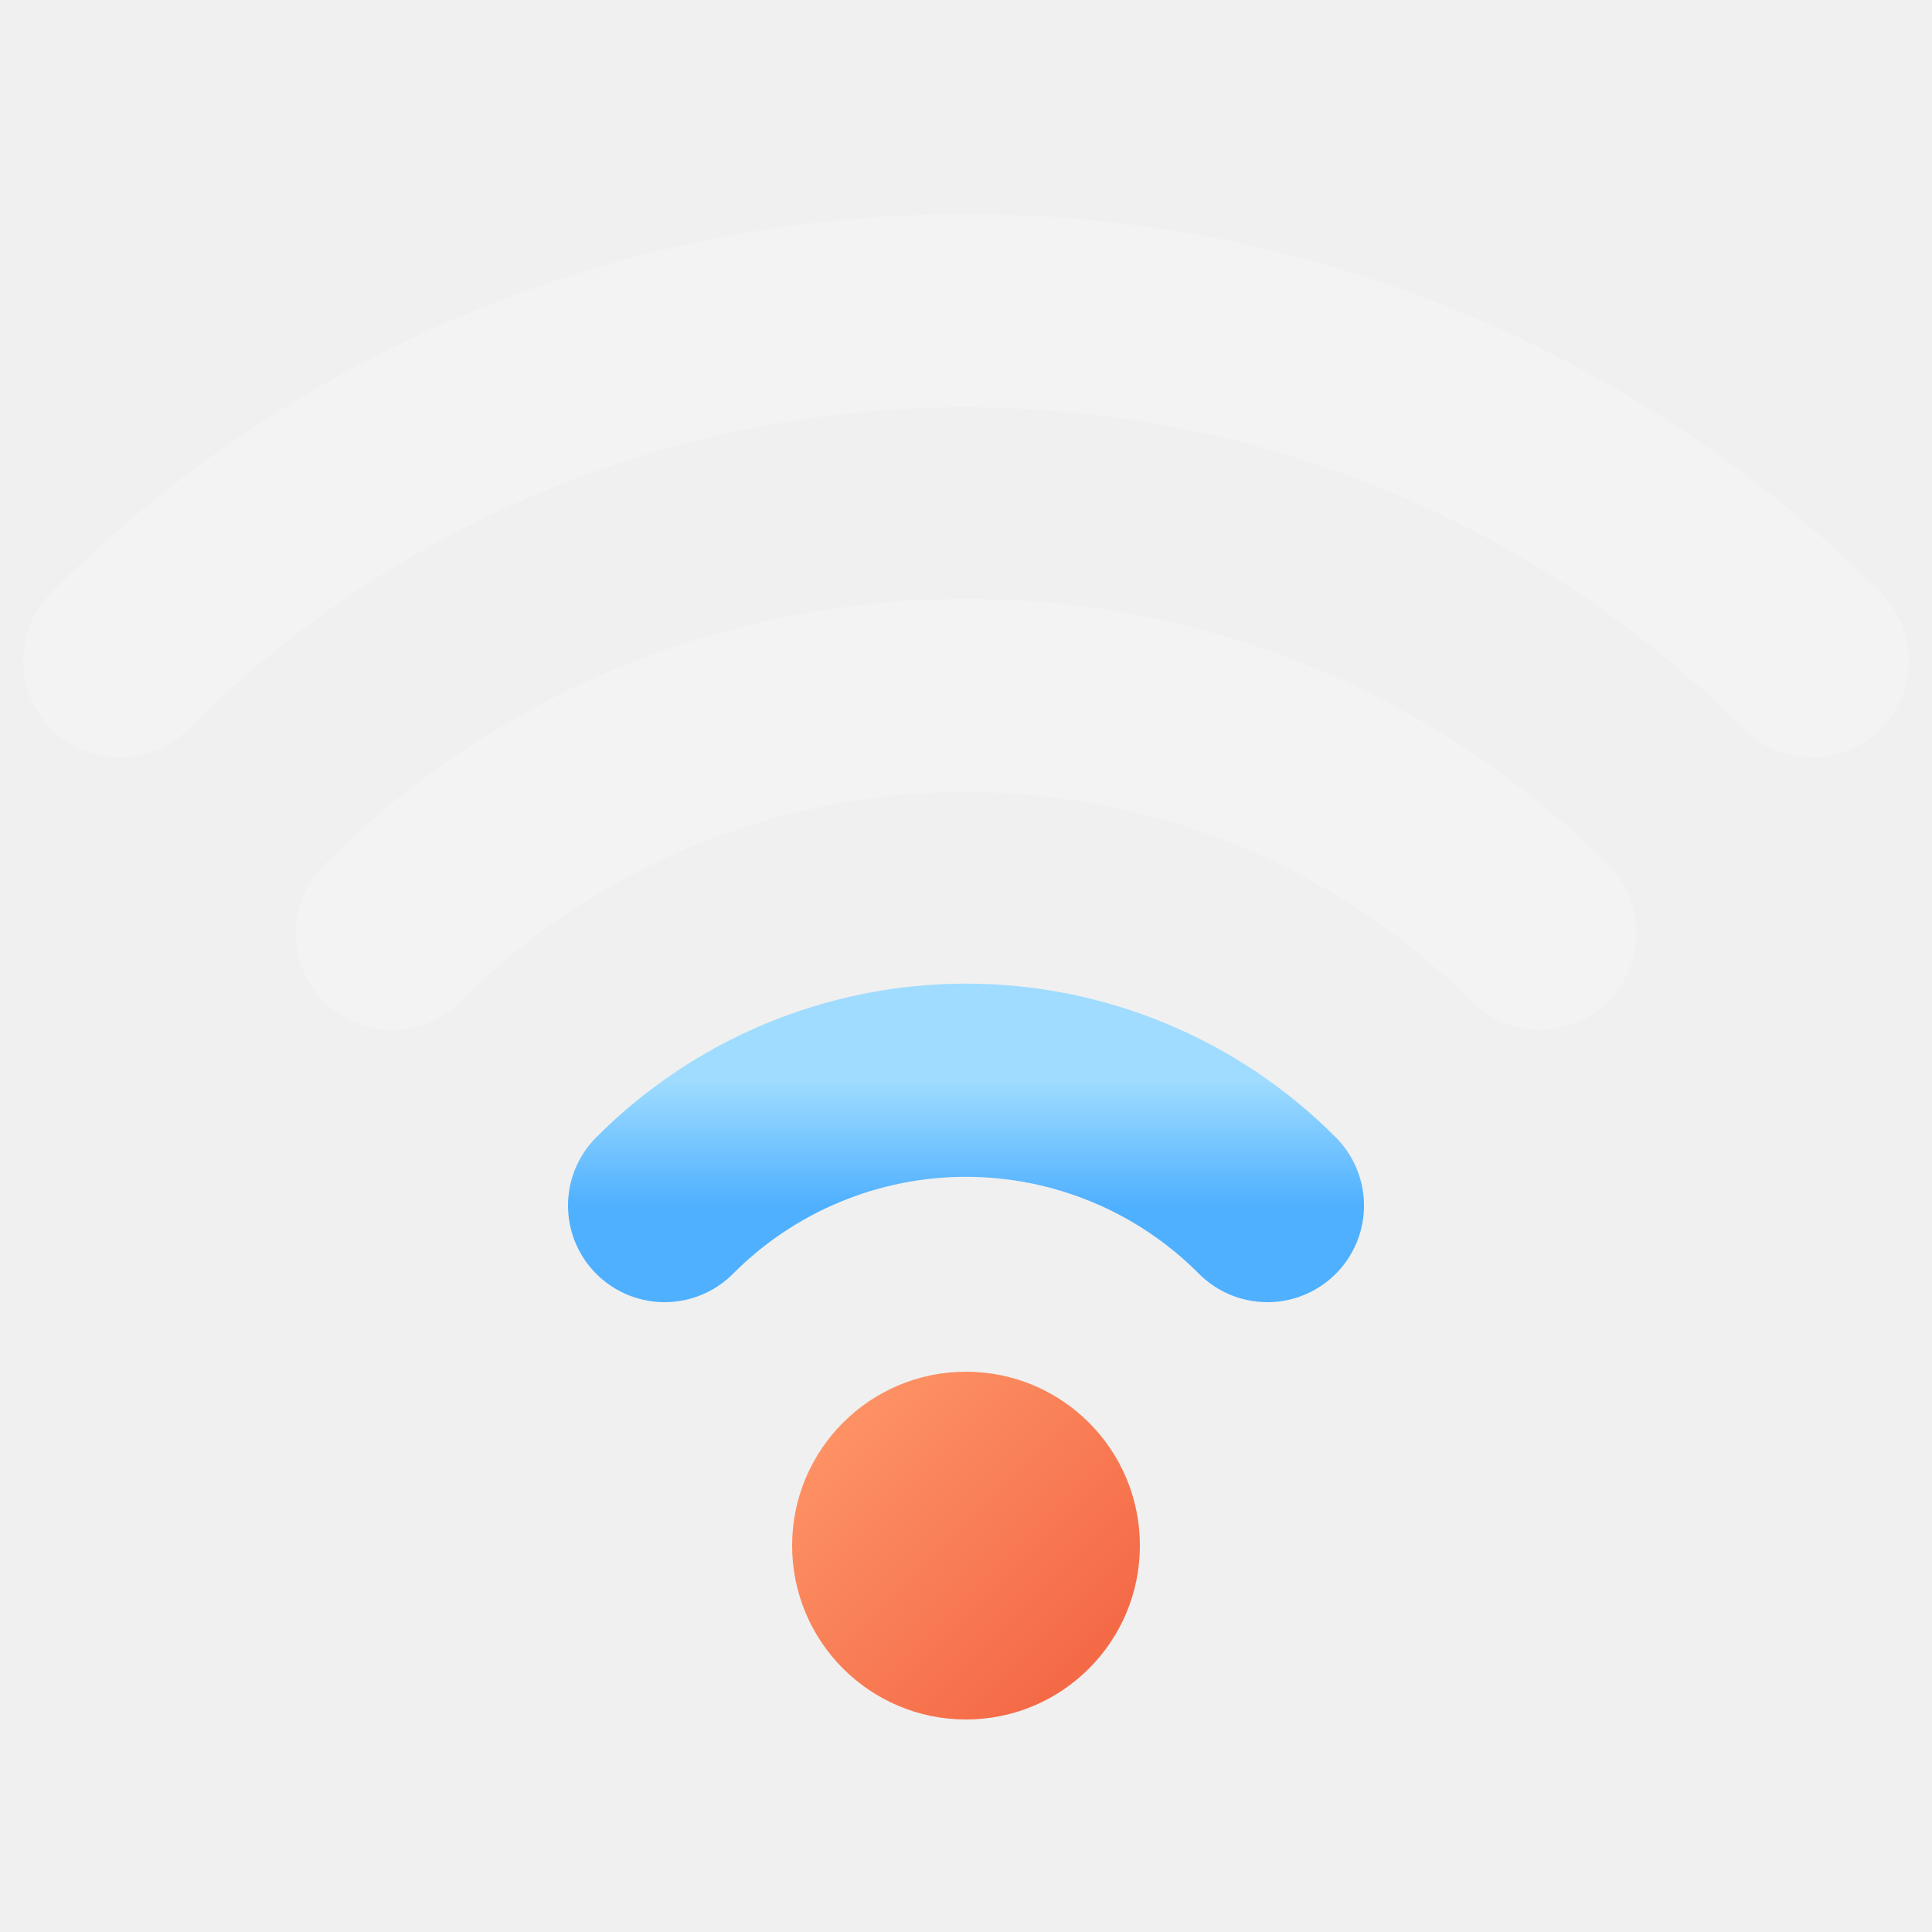
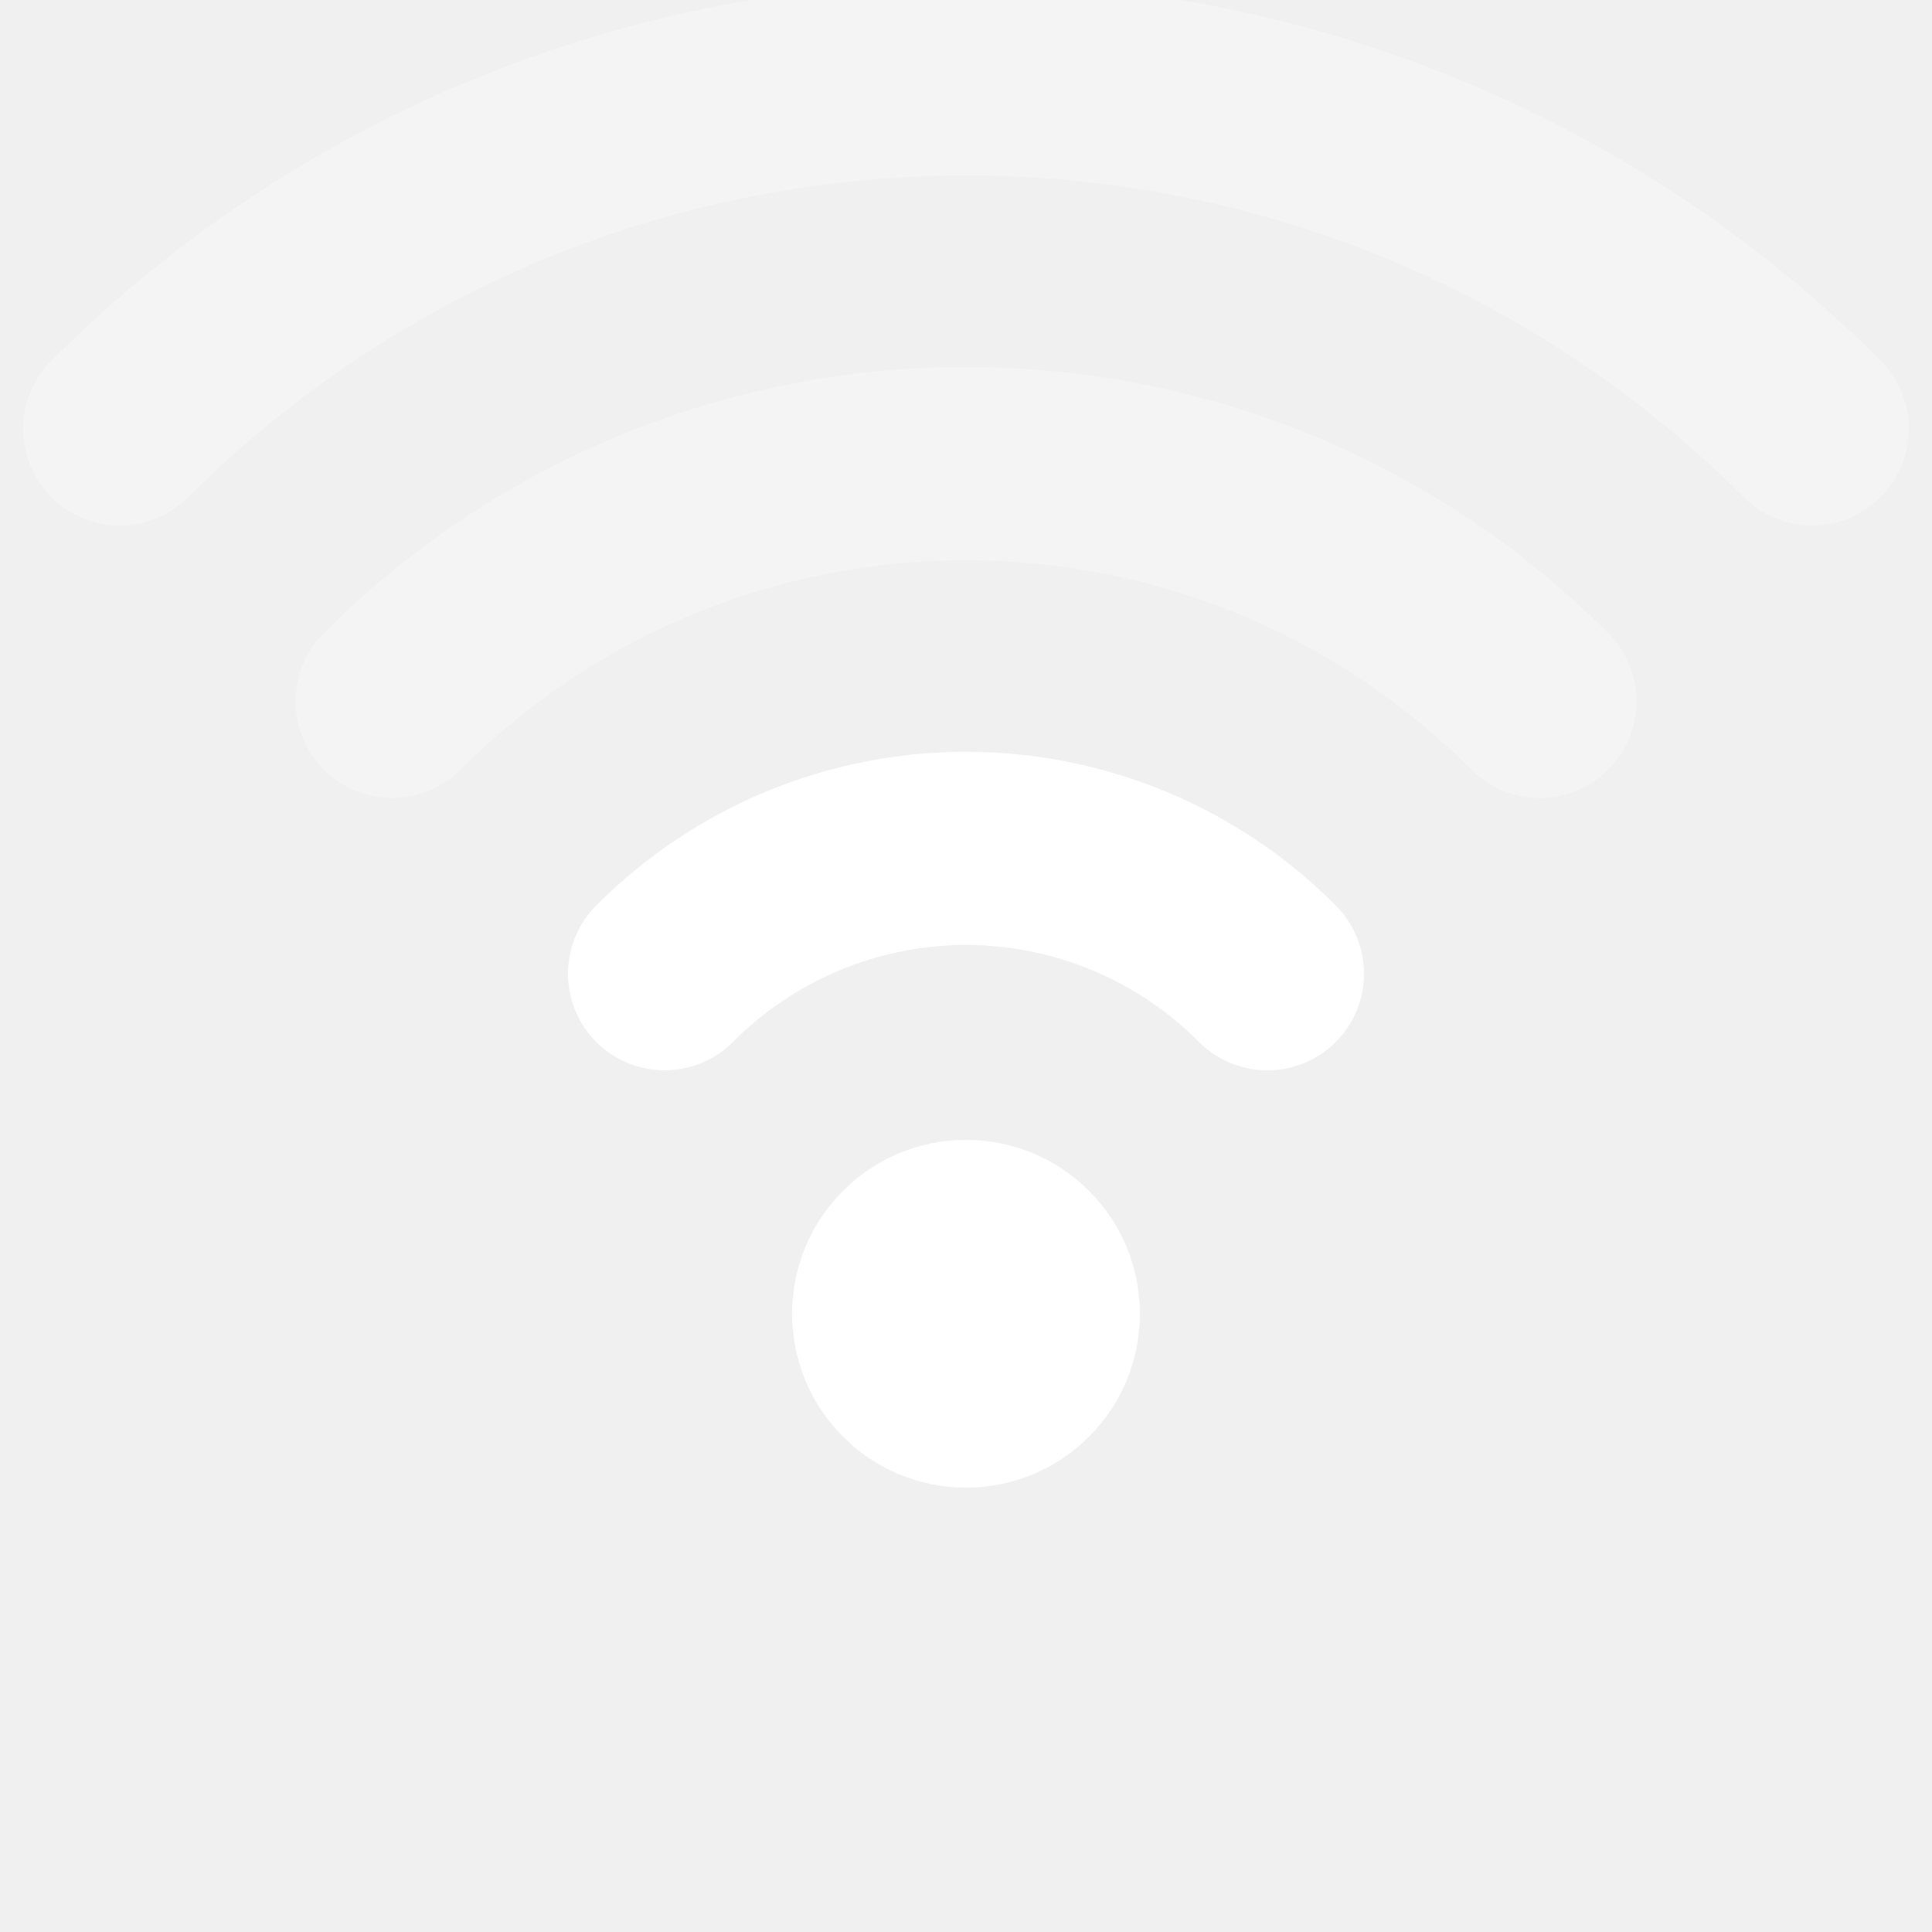
<svg xmlns="http://www.w3.org/2000/svg" width="100" height="100" viewBox="0 0 100 100">
-   <defs>
-     <linearGradient id="blue" x1="0" y1="0" x2="0" y2="1">
-       <stop offset="0" stop-color="#9fdcff" />
-       <stop offset="1" stop-color="#4fb0ff" />
-     </linearGradient>
-     <linearGradient id="warm" x1="0" y1="0" x2="1" y2="1">
-       <stop offset="0" stop-color="#ff9a6b" />
-       <stop offset="1" stop-color="#f2603f" />
-     </linearGradient>
-   </defs>
-   <g fill="none" stroke-width="10" stroke-linecap="round">
-     <path d="M6.2,34.2 A62 62 0 0 1 93.8,34.2" stroke="#ffffff" stroke-opacity="0.20" />
-     <path d="M20.3,48.3 A42 42 0 0 1 79.7,48.3" stroke="#ffffff" stroke-opacity="0.20" />
-     <path d="M34.4,62.4 A22 22 0 0 1 65.6,62.4" stroke="url(#blue)" />
+   <g fill="none" stroke="#ffffff" stroke-width="10" stroke-linecap="round">
+     <path d="M6.2,22.2 A62 62 0 0 1 93.8,22.2" stroke-opacity="0.28" />
+     <path d="M20.3,36.3 A42 42 0 0 1 79.7,36.3" stroke-opacity="0.28" />
+     <path d="M34.4,50.4 A22 22 0 0 1 65.6,50.4" stroke-opacity="1" />
  </g>
-   <circle cx="50" cy="80" r="9" fill="url(#warm)" />
+   <circle cx="50" cy="68" r="9" fill="#ffffff" />
</svg>
